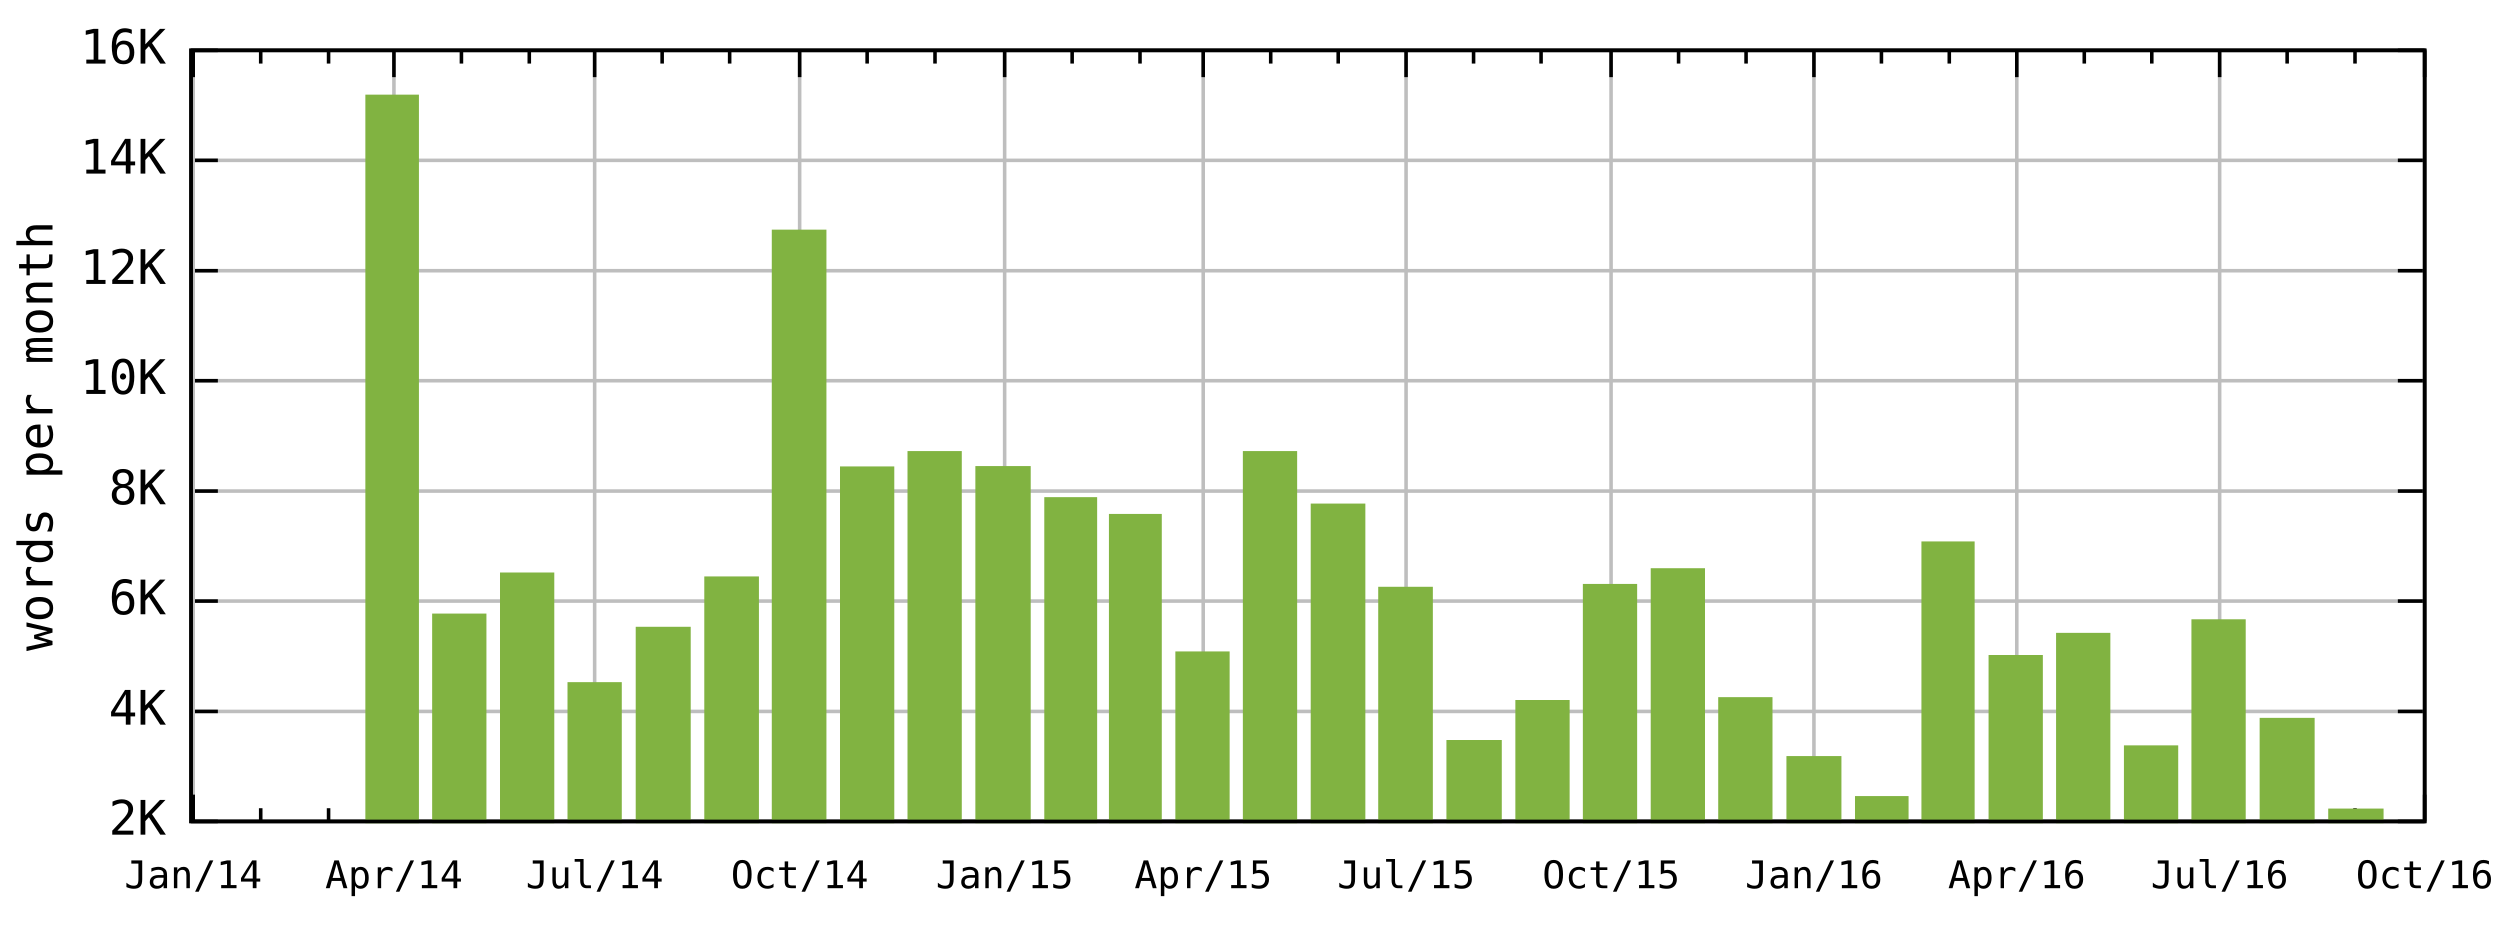
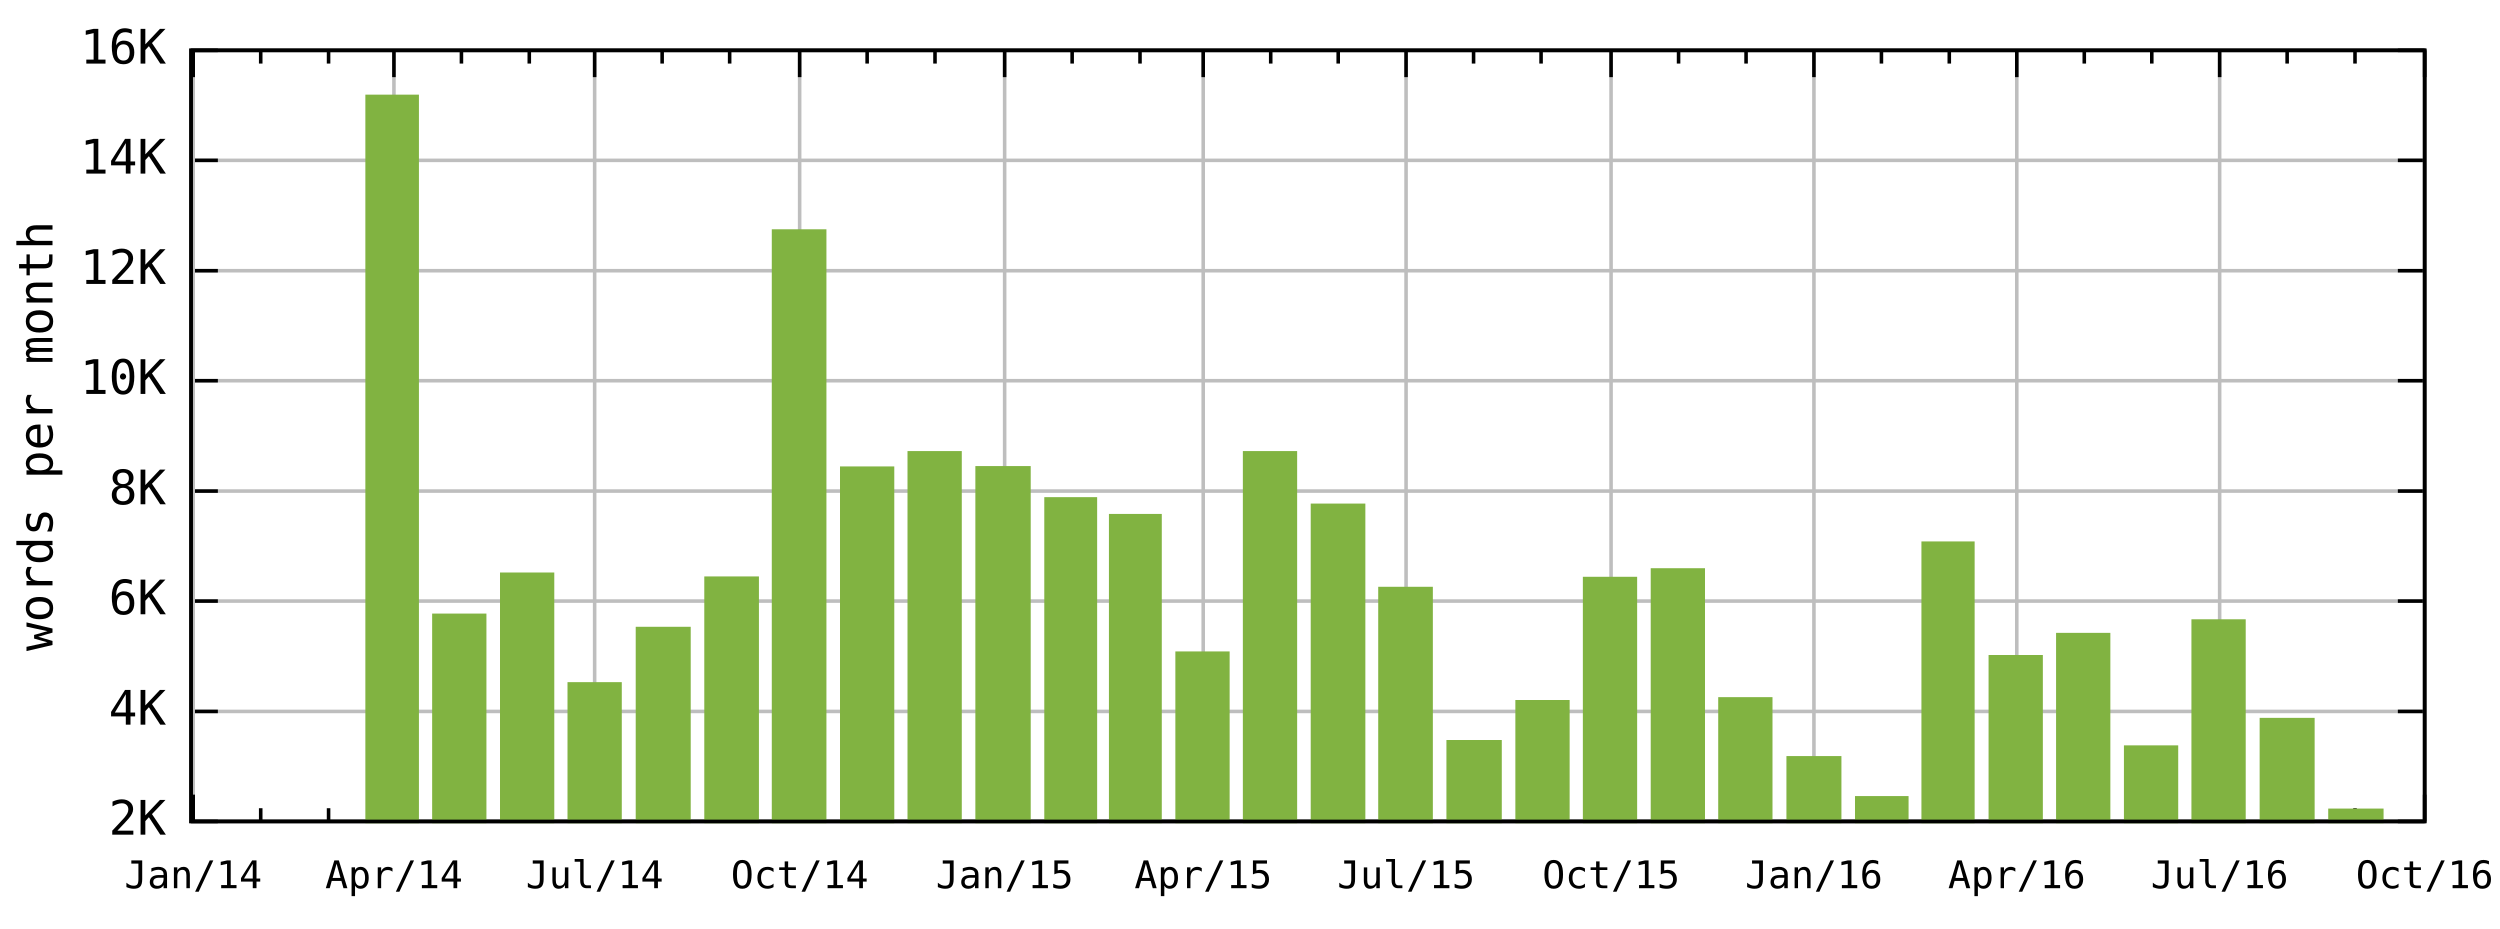
<svg xmlns="http://www.w3.org/2000/svg" xmlns:xlink="http://www.w3.org/1999/xlink" width="700" height="260" viewBox="0 0 700 260">
  <defs>
    <circle id="gpDot" r="0.5" stroke-width="0.5" />
    <path id="gpPt0" stroke-width="0.267" stroke="currentColor" d="M-1,0 h2 M0,-1 v2" />
    <path id="gpPt1" stroke-width="0.267" stroke="currentColor" d="M-1,-1 L1,1 M1,-1 L-1,1" />
    <path id="gpPt2" stroke-width="0.267" stroke="currentColor" d="M-1,0 L1,0 M0,-1 L0,1 M-1,-1 L1,1 M-1,1 L1,-1" />
    <rect id="gpPt3" stroke-width="0.267" stroke="currentColor" x="-1" y="-1" width="2" height="2" />
    <rect id="gpPt4" stroke-width="0.267" stroke="currentColor" fill="currentColor" x="-1" y="-1" width="2" height="2" />
    <circle id="gpPt5" stroke-width="0.267" stroke="currentColor" cx="0" cy="0" r="1" />
    <use xlink:href="#gpPt5" id="gpPt6" fill="currentColor" stroke="none" />
    <path id="gpPt7" stroke-width="0.267" stroke="currentColor" d="M0,-1.33 L-1.33,0.67 L1.33,0.67 z" />
    <use xlink:href="#gpPt7" id="gpPt8" fill="currentColor" stroke="none" />
    <use xlink:href="#gpPt7" id="gpPt9" stroke="currentColor" transform="rotate(180)" />
    <use xlink:href="#gpPt9" id="gpPt10" fill="currentColor" stroke="none" />
    <use xlink:href="#gpPt3" id="gpPt11" stroke="currentColor" transform="rotate(45)" />
    <use xlink:href="#gpPt11" id="gpPt12" fill="currentColor" stroke="none" />
  </defs>
  <g style="fill:none; color:white; stroke:currentColor; stroke-width:1.00; stroke-linecap:butt; stroke-linejoin:miter">
</g>
  <g style="fill:none; color:black; stroke:currentColor; stroke-width:1.00; stroke-linecap:butt; stroke-linejoin:miter">
</g>
  <g style="fill:none; color:gray; stroke:currentColor; stroke-width:1.00; stroke-linecap:butt; stroke-linejoin:miter">
    <path stroke="rgb(190, 190, 190)" d="M53.5,230.0 L678.9,230.0 " />
  </g>
  <g style="fill:none; color:black; stroke:currentColor; stroke-width:1.00; stroke-linecap:butt; stroke-linejoin:miter">
    <path d="M53.5,230.0 L61.0,230.0 M678.9,230.0 L671.4,230.0 " />
    <g transform="translate(46.5,233.7)" style="stroke:none; fill:rgb(0,0,0); font-family:monospace; font-size:10.00pt; text-anchor:end">
      <text>2K</text>
    </g>
  </g>
  <g style="fill:none; color:gray; stroke:currentColor; stroke-width:1.00; stroke-linecap:butt; stroke-linejoin:miter">
    <path stroke="rgb(190, 190, 190)" d="M53.5,199.2 L678.9,199.2 " />
  </g>
  <g style="fill:none; color:black; stroke:currentColor; stroke-width:1.00; stroke-linecap:butt; stroke-linejoin:miter">
    <path d="M53.5,199.2 L61.0,199.2 M678.9,199.2 L671.4,199.2 " />
    <g transform="translate(46.5,202.9)" style="stroke:none; fill:rgb(0,0,0); font-family:monospace; font-size:10.00pt; text-anchor:end">
      <text>4K</text>
    </g>
  </g>
  <g style="fill:none; color:gray; stroke:currentColor; stroke-width:1.00; stroke-linecap:butt; stroke-linejoin:miter">
    <path stroke="rgb(190, 190, 190)" d="M53.5,168.3 L678.9,168.3 " />
  </g>
  <g style="fill:none; color:black; stroke:currentColor; stroke-width:1.00; stroke-linecap:butt; stroke-linejoin:miter">
    <path d="M53.5,168.3 L61.0,168.3 M678.9,168.3 L671.4,168.3 " />
    <g transform="translate(46.5,172.0)" style="stroke:none; fill:rgb(0,0,0); font-family:monospace; font-size:10.00pt; text-anchor:end">
      <text>6K</text>
    </g>
  </g>
  <g style="fill:none; color:gray; stroke:currentColor; stroke-width:1.00; stroke-linecap:butt; stroke-linejoin:miter">
    <path stroke="rgb(190, 190, 190)" d="M53.5,137.5 L678.9,137.5 " />
  </g>
  <g style="fill:none; color:black; stroke:currentColor; stroke-width:1.00; stroke-linecap:butt; stroke-linejoin:miter">
    <path d="M53.5,137.5 L61.0,137.5 M678.9,137.5 L671.4,137.5 " />
    <g transform="translate(46.5,141.2)" style="stroke:none; fill:rgb(0,0,0); font-family:monospace; font-size:10.00pt; text-anchor:end">
      <text>8K</text>
    </g>
  </g>
  <g style="fill:none; color:gray; stroke:currentColor; stroke-width:1.00; stroke-linecap:butt; stroke-linejoin:miter">
    <path stroke="rgb(190, 190, 190)" d="M53.5,106.6 L678.9,106.6 " />
  </g>
  <g style="fill:none; color:black; stroke:currentColor; stroke-width:1.00; stroke-linecap:butt; stroke-linejoin:miter">
    <path d="M53.5,106.6 L61.0,106.6 M678.9,106.6 L671.4,106.6 " />
    <g transform="translate(46.5,110.3)" style="stroke:none; fill:rgb(0,0,0); font-family:monospace; font-size:10.00pt; text-anchor:end">
      <text>10K</text>
    </g>
  </g>
  <g style="fill:none; color:gray; stroke:currentColor; stroke-width:1.00; stroke-linecap:butt; stroke-linejoin:miter">
    <path stroke="rgb(190, 190, 190)" d="M53.5,75.8 L678.9,75.8 " />
  </g>
  <g style="fill:none; color:black; stroke:currentColor; stroke-width:1.00; stroke-linecap:butt; stroke-linejoin:miter">
    <path d="M53.5,75.8 L61.0,75.8 M678.9,75.8 L671.4,75.8 " />
    <g transform="translate(46.5,79.5)" style="stroke:none; fill:rgb(0,0,0); font-family:monospace; font-size:10.00pt; text-anchor:end">
      <text>12K</text>
    </g>
  </g>
  <g style="fill:none; color:gray; stroke:currentColor; stroke-width:1.00; stroke-linecap:butt; stroke-linejoin:miter">
    <path stroke="rgb(190, 190, 190)" d="M53.5,44.9 L678.9,44.9 " />
  </g>
  <g style="fill:none; color:black; stroke:currentColor; stroke-width:1.00; stroke-linecap:butt; stroke-linejoin:miter">
    <path d="M53.5,44.9 L61.0,44.9 M678.9,44.9 L671.4,44.9 " />
    <g transform="translate(46.5,48.6)" style="stroke:none; fill:rgb(0,0,0); font-family:monospace; font-size:10.00pt; text-anchor:end">
      <text>14K</text>
    </g>
  </g>
  <g style="fill:none; color:gray; stroke:currentColor; stroke-width:1.00; stroke-linecap:butt; stroke-linejoin:miter">
    <path stroke="rgb(190, 190, 190)" d="M53.5,14.1 L678.9,14.1 " />
  </g>
  <g style="fill:none; color:black; stroke:currentColor; stroke-width:1.00; stroke-linecap:butt; stroke-linejoin:miter">
    <path d="M53.5,14.1 L61.0,14.1 M678.9,14.1 L671.4,14.1 " />
    <g transform="translate(46.5,17.8)" style="stroke:none; fill:rgb(0,0,0); font-family:monospace; font-size:10.00pt; text-anchor:end">
      <text>16K</text>
    </g>
  </g>
  <g style="fill:none; color:gray; stroke:currentColor; stroke-width:1.00; stroke-linecap:butt; stroke-linejoin:miter">
    <path stroke="rgb(190, 190, 190)" d="M54.1,230.0 L54.1,14.1 " />
  </g>
  <g style="fill:none; color:black; stroke:currentColor; stroke-width:1.00; stroke-linecap:butt; stroke-linejoin:miter">
    <path d="M54.1,230.0 L54.1,222.5 M54.1,14.1 L54.1,21.6 " />
    <g transform="translate(54.1,248.7)" style="stroke:none; fill:rgb(0,0,0); font-family:monospace; font-size:8.00pt; text-anchor:middle">
      <text>Jan/14</text>
    </g>
    <path d="M73.0,230.0 L73.0,226.3 M73.0,14.1 L73.0,17.8 M92.0,230.0 L92.0,226.3 M92.0,14.1 L92.0,17.8    " />
  </g>
  <g style="fill:none; color:gray; stroke:currentColor; stroke-width:1.00; stroke-linecap:butt; stroke-linejoin:miter">
    <path stroke="rgb(190, 190, 190)" d="M110.3,230.0 L110.3,14.1 " />
  </g>
  <g style="fill:none; color:black; stroke:currentColor; stroke-width:1.00; stroke-linecap:butt; stroke-linejoin:miter">
    <path d="M110.3,230.0 L110.3,222.5 M110.3,14.1 L110.3,21.6 " />
    <g transform="translate(110.3,248.7)" style="stroke:none; fill:rgb(0,0,0); font-family:monospace; font-size:8.00pt; text-anchor:middle">
      <text>Apr/14</text>
    </g>
    <path d="M129.2,230.0 L129.2,226.3 M129.2,14.1 L129.2,17.8 M148.2,230.0 L148.2,226.3 M148.2,14.1 L148.2,17.8    " />
  </g>
  <g style="fill:none; color:gray; stroke:currentColor; stroke-width:1.00; stroke-linecap:butt; stroke-linejoin:miter">
    <path stroke="rgb(190, 190, 190)" d="M166.5,230.0 L166.5,14.1 " />
  </g>
  <g style="fill:none; color:black; stroke:currentColor; stroke-width:1.00; stroke-linecap:butt; stroke-linejoin:miter">
    <path d="M166.5,230.0 L166.5,222.5 M166.5,14.1 L166.5,21.6 " />
    <g transform="translate(166.5,248.7)" style="stroke:none; fill:rgb(0,0,0); font-family:monospace; font-size:8.00pt; text-anchor:middle">
      <text>Jul/14</text>
    </g>
    <path d="M185.4,230.0 L185.4,226.3 M185.4,14.1 L185.4,17.8 M204.3,230.0 L204.3,226.3 M204.3,14.1 L204.3,17.8    " />
  </g>
  <g style="fill:none; color:gray; stroke:currentColor; stroke-width:1.00; stroke-linecap:butt; stroke-linejoin:miter">
    <path stroke="rgb(190, 190, 190)" d="M223.9,230.0 L223.9,14.1 " />
  </g>
  <g style="fill:none; color:black; stroke:currentColor; stroke-width:1.00; stroke-linecap:butt; stroke-linejoin:miter">
    <path d="M223.9,230.0 L223.9,222.5 M223.9,14.1 L223.9,21.6 " />
    <g transform="translate(223.9,248.7)" style="stroke:none; fill:rgb(0,0,0); font-family:monospace; font-size:8.00pt; text-anchor:middle">
      <text>Oct/14</text>
    </g>
    <path d="M242.8,230.0 L242.8,226.3 M242.8,14.1 L242.8,17.8 M261.8,230.0 L261.8,226.3 M261.8,14.1 L261.8,17.8    " />
  </g>
  <g style="fill:none; color:gray; stroke:currentColor; stroke-width:1.00; stroke-linecap:butt; stroke-linejoin:miter">
    <path stroke="rgb(190, 190, 190)" d="M281.3,230.0 L281.3,14.1 " />
  </g>
  <g style="fill:none; color:black; stroke:currentColor; stroke-width:1.00; stroke-linecap:butt; stroke-linejoin:miter">
    <path d="M281.3,230.0 L281.3,222.5 M281.3,14.1 L281.3,21.6 " />
    <g transform="translate(281.3,248.7)" style="stroke:none; fill:rgb(0,0,0); font-family:monospace; font-size:8.00pt; text-anchor:middle">
      <text>Jan/15</text>
    </g>
    <path d="M300.2,230.0 L300.2,226.3 M300.2,14.1 L300.2,17.8 M319.2,230.0 L319.2,226.3 M319.2,14.1 L319.2,17.8    " />
  </g>
  <g style="fill:none; color:gray; stroke:currentColor; stroke-width:1.00; stroke-linecap:butt; stroke-linejoin:miter">
    <path stroke="rgb(190, 190, 190)" d="M336.9,230.0 L336.9,14.1 " />
  </g>
  <g style="fill:none; color:black; stroke:currentColor; stroke-width:1.00; stroke-linecap:butt; stroke-linejoin:miter">
    <path d="M336.9,230.0 L336.9,222.5 M336.9,14.1 L336.9,21.6 " />
    <g transform="translate(336.9,248.7)" style="stroke:none; fill:rgb(0,0,0); font-family:monospace; font-size:8.00pt; text-anchor:middle">
      <text>Apr/15</text>
    </g>
    <path d="M355.8,230.0 L355.8,226.3 M355.8,14.1 L355.8,17.8 M374.7,230.0 L374.7,226.3 M374.7,14.1 L374.7,17.8    " />
  </g>
  <g style="fill:none; color:gray; stroke:currentColor; stroke-width:1.00; stroke-linecap:butt; stroke-linejoin:miter">
    <path stroke="rgb(190, 190, 190)" d="M393.7,230.0 L393.7,14.1 " />
  </g>
  <g style="fill:none; color:black; stroke:currentColor; stroke-width:1.00; stroke-linecap:butt; stroke-linejoin:miter">
    <path d="M393.7,230.0 L393.7,222.5 M393.7,14.1 L393.7,21.6 " />
    <g transform="translate(393.7,248.7)" style="stroke:none; fill:rgb(0,0,0); font-family:monospace; font-size:8.00pt; text-anchor:middle">
      <text>Jul/15</text>
    </g>
    <path d="M412.6,230.0 L412.6,226.3 M412.6,14.1 L412.6,17.8 M431.5,230.0 L431.5,226.3 M431.5,14.1 L431.5,17.8    " />
  </g>
  <g style="fill:none; color:gray; stroke:currentColor; stroke-width:1.00; stroke-linecap:butt; stroke-linejoin:miter">
    <path stroke="rgb(190, 190, 190)" d="M451.1,230.0 L451.1,14.1 " />
  </g>
  <g style="fill:none; color:black; stroke:currentColor; stroke-width:1.00; stroke-linecap:butt; stroke-linejoin:miter">
    <path d="M451.1,230.0 L451.1,222.5 M451.1,14.1 L451.1,21.6 " />
    <g transform="translate(451.1,248.7)" style="stroke:none; fill:rgb(0,0,0); font-family:monospace; font-size:8.00pt; text-anchor:middle">
      <text>Oct/15</text>
    </g>
    <path d="M470.0,230.0 L470.0,226.3 M470.0,14.1 L470.0,17.8 M488.9,230.0 L488.9,226.3 M488.9,14.1 L488.9,17.8    " />
  </g>
  <g style="fill:none; color:gray; stroke:currentColor; stroke-width:1.00; stroke-linecap:butt; stroke-linejoin:miter">
    <path stroke="rgb(190, 190, 190)" d="M507.9,230.0 L507.9,14.1 " />
  </g>
  <g style="fill:none; color:black; stroke:currentColor; stroke-width:1.00; stroke-linecap:butt; stroke-linejoin:miter">
    <path d="M507.9,230.0 L507.9,222.5 M507.9,14.1 L507.9,21.6 " />
    <g transform="translate(507.9,248.7)" style="stroke:none; fill:rgb(0,0,0); font-family:monospace; font-size:8.00pt; text-anchor:middle">
      <text>Jan/16</text>
    </g>
    <path d="M526.8,230.0 L526.8,226.3 M526.8,14.1 L526.8,17.8 M545.8,230.0 L545.8,226.3 M545.8,14.1 L545.8,17.8    " />
  </g>
  <g style="fill:none; color:gray; stroke:currentColor; stroke-width:1.00; stroke-linecap:butt; stroke-linejoin:miter">
    <path stroke="rgb(190, 190, 190)" d="M564.7,230.0 L564.7,14.1 " />
  </g>
  <g style="fill:none; color:black; stroke:currentColor; stroke-width:1.00; stroke-linecap:butt; stroke-linejoin:miter">
    <path d="M564.7,230.0 L564.7,222.5 M564.7,14.1 L564.7,21.6 " />
    <g transform="translate(564.7,248.7)" style="stroke:none; fill:rgb(0,0,0); font-family:monospace; font-size:8.00pt; text-anchor:middle">
      <text>Apr/16</text>
    </g>
    <path d="M583.6,230.0 L583.6,226.3 M583.6,14.1 L583.6,17.8 M602.5,230.0 L602.5,226.3 M602.5,14.1 L602.5,17.8    " />
  </g>
  <g style="fill:none; color:gray; stroke:currentColor; stroke-width:1.00; stroke-linecap:butt; stroke-linejoin:miter">
    <path stroke="rgb(190, 190, 190)" d="M621.5,230.0 L621.5,14.1 " />
  </g>
  <g style="fill:none; color:black; stroke:currentColor; stroke-width:1.00; stroke-linecap:butt; stroke-linejoin:miter">
    <path d="M621.5,230.0 L621.5,222.5 M621.5,14.1 L621.5,21.6 " />
    <g transform="translate(621.5,248.7)" style="stroke:none; fill:rgb(0,0,0); font-family:monospace; font-size:8.00pt; text-anchor:middle">
      <text>Jul/16</text>
    </g>
    <path d="M640.4,230.0 L640.4,226.3 M640.4,14.1 L640.4,17.8 M659.4,230.0 L659.4,226.3 M659.4,14.1 L659.4,17.8    " />
  </g>
  <g style="fill:none; color:gray; stroke:currentColor; stroke-width:1.00; stroke-linecap:butt; stroke-linejoin:miter">
    <path stroke="rgb(190, 190, 190)" d="M678.9,230.0 L678.9,14.1 " />
  </g>
  <g style="fill:none; color:black; stroke:currentColor; stroke-width:1.00; stroke-linecap:butt; stroke-linejoin:miter">
    <path d="M678.9,230.0 L678.9,222.5 M678.9,14.1 L678.9,21.6 " />
    <g transform="translate(678.9,248.7)" style="stroke:none; fill:rgb(0,0,0); font-family:monospace; font-size:8.00pt; text-anchor:middle">
      <text>Oct/16</text>
    </g>
    <path d="M53.5,14.1 L53.5,230.0 L678.9,230.0 L678.9,14.1 L53.5,14.1 Z " />
    <g transform="translate(14.7,122.1) rotate(270)" style="stroke:none; fill:rgb(0,0,0); font-family:monospace; font-size:10.00pt; text-anchor:middle">
      <text>words per month</text>
    </g>
  </g>
  <a xlink:title="Plot #1">
    <g style="fill:none; color:red; stroke:currentColor; stroke-width:1.00; stroke-linecap:butt; stroke-linejoin:miter">
      <g style="stroke:none; shape-rendering:crispEdges">
        <polygon fill="rgb(129, 179,  65)" points="102.8,230.0 116.9,230.0 116.9,26.9 102.8,26.9 " />
      </g>
      <path stroke="rgb(129, 179,  65)" d="M102.8,230.0 L102.8,27.0 L116.8,27.0 L116.8,230.0 L102.8,230.0 Z " />
      <g style="stroke:none; shape-rendering:crispEdges">
        <polygon fill="rgb(129, 179,  65)" points="121.5,230.0 135.8,230.0 135.8,172.2 121.5,172.2 " />
      </g>
      <path stroke="rgb(129, 179,  65)" d="M121.5,230.0 L121.5,172.3 L135.7,172.3 L135.7,230.0 L121.5,230.0 Z " />
      <g style="stroke:none; shape-rendering:crispEdges">
        <polygon fill="rgb(129, 179,  65)" points="140.5,230.0 154.8,230.0 154.8,160.7 140.5,160.7 " />
      </g>
      <path stroke="rgb(129, 179,  65)" d="M140.5,230.0 L140.5,160.8 L154.7,160.8 L154.7,230.0 L140.5,230.0 Z " />
      <g style="stroke:none; shape-rendering:crispEdges">
        <polygon fill="rgb(129, 179,  65)" points="159.4,230.0 173.7,230.0 173.7,191.4 159.4,191.4 " />
      </g>
      <path stroke="rgb(129, 179,  65)" d="M159.4,230.0 L159.4,191.5 L173.6,191.5 L173.6,230.0 L159.4,230.0 Z " />
      <g style="stroke:none; shape-rendering:crispEdges">
        <polygon fill="rgb(129, 179,  65)" points="178.5,230.0 193.0,230.0 193.0,175.9 178.5,175.9 " />
      </g>
      <path stroke="rgb(129, 179,  65)" d="M178.5,230.0 L178.5,176.0 L192.9,176.0 L192.9,230.0 L178.5,230.0 Z " />
      <g style="stroke:none; shape-rendering:crispEdges">
        <polygon fill="rgb(129, 179,  65)" points="197.7,230.0 212.1,230.0 212.1,161.8 197.7,161.8 " />
      </g>
      <path stroke="rgb(129, 179,  65)" d="M197.7,230.0 L197.7,161.9 L212.0,161.9 L212.0,230.0 L197.7,230.0 Z " />
      <g style="stroke:none; shape-rendering:crispEdges">
-         <polygon fill="rgb(129, 179,  65)" points="216.6,230.0 231.0,230.0 231.0,64.7 216.6,64.7 " />
-       </g>
-       <path stroke="rgb(129, 179,  65)" d="M216.6,230.0 L216.6,64.8 L230.9,64.8 L230.9,230.0 L216.6,230.0 Z " />
+         <polygon fill="rgb(129, 179,  65)" points="216.6,230.0 231.0,230.0 231.0,64.6 216.6,64.6 " />
+       </g>
+       <path stroke="rgb(129, 179,  65)" d="M216.6,230.0 L216.6,64.7 L230.9,64.7 L230.9,230.0 L216.6,230.0 Z " />
      <g style="stroke:none; shape-rendering:crispEdges">
        <polygon fill="rgb(129, 179,  65)" points="235.7,230.0 250.0,230.0 250.0,131.0 235.7,131.0 " />
      </g>
      <path stroke="rgb(129, 179,  65)" d="M235.7,230.0 L235.7,131.1 L249.9,131.1 L249.9,230.0 L235.7,230.0 Z " />
      <g style="stroke:none; shape-rendering:crispEdges">
        <polygon fill="rgb(129, 179,  65)" points="254.6,230.0 268.9,230.0 268.9,126.7 254.6,126.7 " />
      </g>
      <path stroke="rgb(129, 179,  65)" d="M254.6,230.0 L254.6,126.8 L268.8,126.8 L268.8,230.0 L254.6,230.0 Z " />
      <g style="stroke:none; shape-rendering:crispEdges">
        <polygon fill="rgb(129, 179,  65)" points="273.6,230.0 288.2,230.0 288.2,130.9 273.6,130.9 " />
      </g>
      <path stroke="rgb(129, 179,  65)" d="M273.6,230.0 L273.6,131.0 L288.1,131.0 L288.1,230.0 L273.6,230.0 Z " />
      <g style="stroke:none; shape-rendering:crispEdges">
        <polygon fill="rgb(129, 179,  65)" points="292.9,230.0 306.8,230.0 306.8,139.6 292.9,139.6 " />
      </g>
      <path stroke="rgb(129, 179,  65)" d="M292.9,230.0 L292.9,139.7 L306.7,139.7 L306.7,230.0 L292.9,230.0 Z " />
      <g style="stroke:none; shape-rendering:crispEdges">
        <polygon fill="rgb(129, 179,  65)" points="311.0,230.0 324.9,230.0 324.9,144.3 311.0,144.3 " />
      </g>
      <path stroke="rgb(129, 179,  65)" d="M311.0,230.0 L311.0,144.4 L324.8,144.4 L324.8,230.0 L311.0,230.0 Z " />
      <g style="stroke:none; shape-rendering:crispEdges">
        <polygon fill="rgb(129, 179,  65)" points="329.6,230.0 343.9,230.0 343.9,182.8 329.6,182.8 " />
      </g>
      <path stroke="rgb(129, 179,  65)" d="M329.6,230.0 L329.6,182.9 L343.8,182.9 L343.8,230.0 L329.6,230.0 Z " />
      <g style="stroke:none; shape-rendering:crispEdges">
        <polygon fill="rgb(129, 179,  65)" points="348.5,230.0 362.8,230.0 362.8,126.7 348.5,126.7 " />
      </g>
      <path stroke="rgb(129, 179,  65)" d="M348.5,230.0 L348.5,126.8 L362.7,126.8 L362.7,230.0 L348.5,230.0 Z " />
      <g style="stroke:none; shape-rendering:crispEdges">
        <polygon fill="rgb(129, 179,  65)" points="367.5,230.0 381.9,230.0 381.9,141.4 367.5,141.4 " />
      </g>
      <path stroke="rgb(129, 179,  65)" d="M367.5,230.0 L367.5,141.5 L381.8,141.5 L381.8,230.0 L367.5,230.0 Z " />
      <g style="stroke:none; shape-rendering:crispEdges">
        <polygon fill="rgb(129, 179,  65)" points="386.4,230.0 400.8,230.0 400.8,164.7 386.4,164.7 " />
      </g>
      <path stroke="rgb(129, 179,  65)" d="M386.4,230.0 L386.4,164.8 L400.7,164.8 L400.7,230.0 L386.4,230.0 Z " />
      <g style="stroke:none; shape-rendering:crispEdges">
        <polygon fill="rgb(129, 179,  65)" points="405.5,230.0 420.1,230.0 420.1,207.6 405.5,207.6 " />
      </g>
      <path stroke="rgb(129, 179,  65)" d="M405.5,230.0 L405.5,207.7 L420.0,207.7 L420.0,230.0 L405.5,230.0 Z " />
      <g style="stroke:none; shape-rendering:crispEdges">
        <polygon fill="rgb(129, 179,  65)" points="424.8,230.0 439.1,230.0 439.1,196.4 424.8,196.4 " />
      </g>
      <path stroke="rgb(129, 179,  65)" d="M424.8,230.0 L424.8,196.5 L439.0,196.5 L439.0,230.0 L424.8,230.0 Z " />
      <g style="stroke:none; shape-rendering:crispEdges">
-         <polygon fill="rgb(129, 179,  65)" points="443.7,230.0 458.0,230.0 458.0,163.9 443.7,163.9 " />
-       </g>
-       <path stroke="rgb(129, 179,  65)" d="M443.7,230.0 L443.7,164.0 L457.9,164.0 L457.9,230.0 L443.7,230.0 Z " />
+         <polygon fill="rgb(129, 179,  65)" points="443.7,230.0 458.0,230.0 458.0,161.9 443.7,161.9 " />
+       </g>
+       <path stroke="rgb(129, 179,  65)" d="M443.7,230.0 L443.7,162.0 L457.9,162.0 L457.9,230.0 L443.7,230.0 Z " />
      <g style="stroke:none; shape-rendering:crispEdges">
        <polygon fill="rgb(129, 179,  65)" points="462.7,230.0 477.0,230.0 477.0,159.5 462.7,159.5 " />
      </g>
      <path stroke="rgb(129, 179,  65)" d="M462.7,230.0 L462.7,159.6 L476.9,159.6 L476.9,230.0 L462.7,230.0 Z " />
      <g style="stroke:none; shape-rendering:crispEdges">
        <polygon fill="rgb(129, 179,  65)" points="481.6,230.0 495.9,230.0 495.9,195.6 481.6,195.6 " />
      </g>
      <path stroke="rgb(129, 179,  65)" d="M481.6,230.0 L481.6,195.7 L495.8,195.7 L495.8,230.0 L481.6,230.0 Z " />
      <g style="stroke:none; shape-rendering:crispEdges">
        <polygon fill="rgb(129, 179,  65)" points="500.7,230.0 515.2,230.0 515.2,212.1 500.7,212.1 " />
      </g>
      <path stroke="rgb(129, 179,  65)" d="M500.7,230.0 L500.7,212.2 L515.1,212.2 L515.1,230.0 L500.7,230.0 Z " />
      <g style="stroke:none; shape-rendering:crispEdges">
        <polygon fill="rgb(129, 179,  65)" points="519.9,230.0 534.0,230.0 534.0,223.3 519.9,223.3 " />
      </g>
      <path stroke="rgb(129, 179,  65)" d="M519.9,230.0 L519.9,223.4 L533.9,223.4 L533.9,230.0 L519.9,230.0 Z " />
      <g style="stroke:none; shape-rendering:crispEdges">
        <polygon fill="rgb(129, 179,  65)" points="538.5,230.0 552.5,230.0 552.5,152.0 538.5,152.0 " />
      </g>
      <path stroke="rgb(129, 179,  65)" d="M538.5,230.0 L538.5,152.1 L552.4,152.1 L552.4,230.0 L538.5,230.0 Z " />
      <g style="stroke:none; shape-rendering:crispEdges">
        <polygon fill="rgb(129, 179,  65)" points="557.3,230.0 571.6,230.0 571.6,183.8 557.3,183.8 " />
      </g>
      <path stroke="rgb(129, 179,  65)" d="M557.3,230.0 L557.3,183.9 L571.5,183.9 L571.5,230.0 L557.3,230.0 Z " />
      <g style="stroke:none; shape-rendering:crispEdges">
        <polygon fill="rgb(129, 179,  65)" points="576.2,230.0 590.5,230.0 590.5,177.6 576.2,177.6 " />
      </g>
      <path stroke="rgb(129, 179,  65)" d="M576.2,230.0 L576.2,177.7 L590.4,177.7 L590.4,230.0 L576.2,230.0 Z " />
      <g style="stroke:none; shape-rendering:crispEdges">
        <polygon fill="rgb(129, 179,  65)" points="595.2,230.0 609.5,230.0 609.5,209.1 595.2,209.1 " />
      </g>
      <path stroke="rgb(129, 179,  65)" d="M595.2,230.0 L595.2,209.2 L609.4,209.2 L609.4,230.0 L595.2,230.0 Z " />
      <g style="stroke:none; shape-rendering:crispEdges">
        <polygon fill="rgb(129, 179,  65)" points="614.1,230.0 628.4,230.0 628.4,173.8 614.1,173.8 " />
      </g>
      <path stroke="rgb(129, 179,  65)" d="M614.1,230.0 L614.1,173.9 L628.3,173.9 L628.3,230.0 L614.1,230.0 Z " />
      <g style="stroke:none; shape-rendering:crispEdges">
        <polygon fill="rgb(129, 179,  65)" points="633.2,230.0 647.7,230.0 647.7,201.4 633.2,201.4 " />
      </g>
      <path stroke="rgb(129, 179,  65)" d="M633.2,230.0 L633.2,201.5 L647.6,201.5 L647.6,230.0 L633.2,230.0 Z " />
      <g style="stroke:none; shape-rendering:crispEdges">
        <polygon fill="rgb(129, 179,  65)" points="652.4,230.0 667.0,230.0 667.0,226.8 652.4,226.8 " />
      </g>
      <path stroke="rgb(129, 179,  65)" d="M652.4,230.0 L652.4,226.9 L666.9,226.9 L666.9,230.0 L652.4,230.0 Z " />
    </g>
  </a>
  <g style="fill:none; color:black; stroke:currentColor; stroke-width:1.00; stroke-linecap:butt; stroke-linejoin:miter">
    <path d="M53.5,14.1 L53.5,230.0 L678.9,230.0 L678.9,14.1 L53.5,14.1 Z " />
  </g>
</svg>
